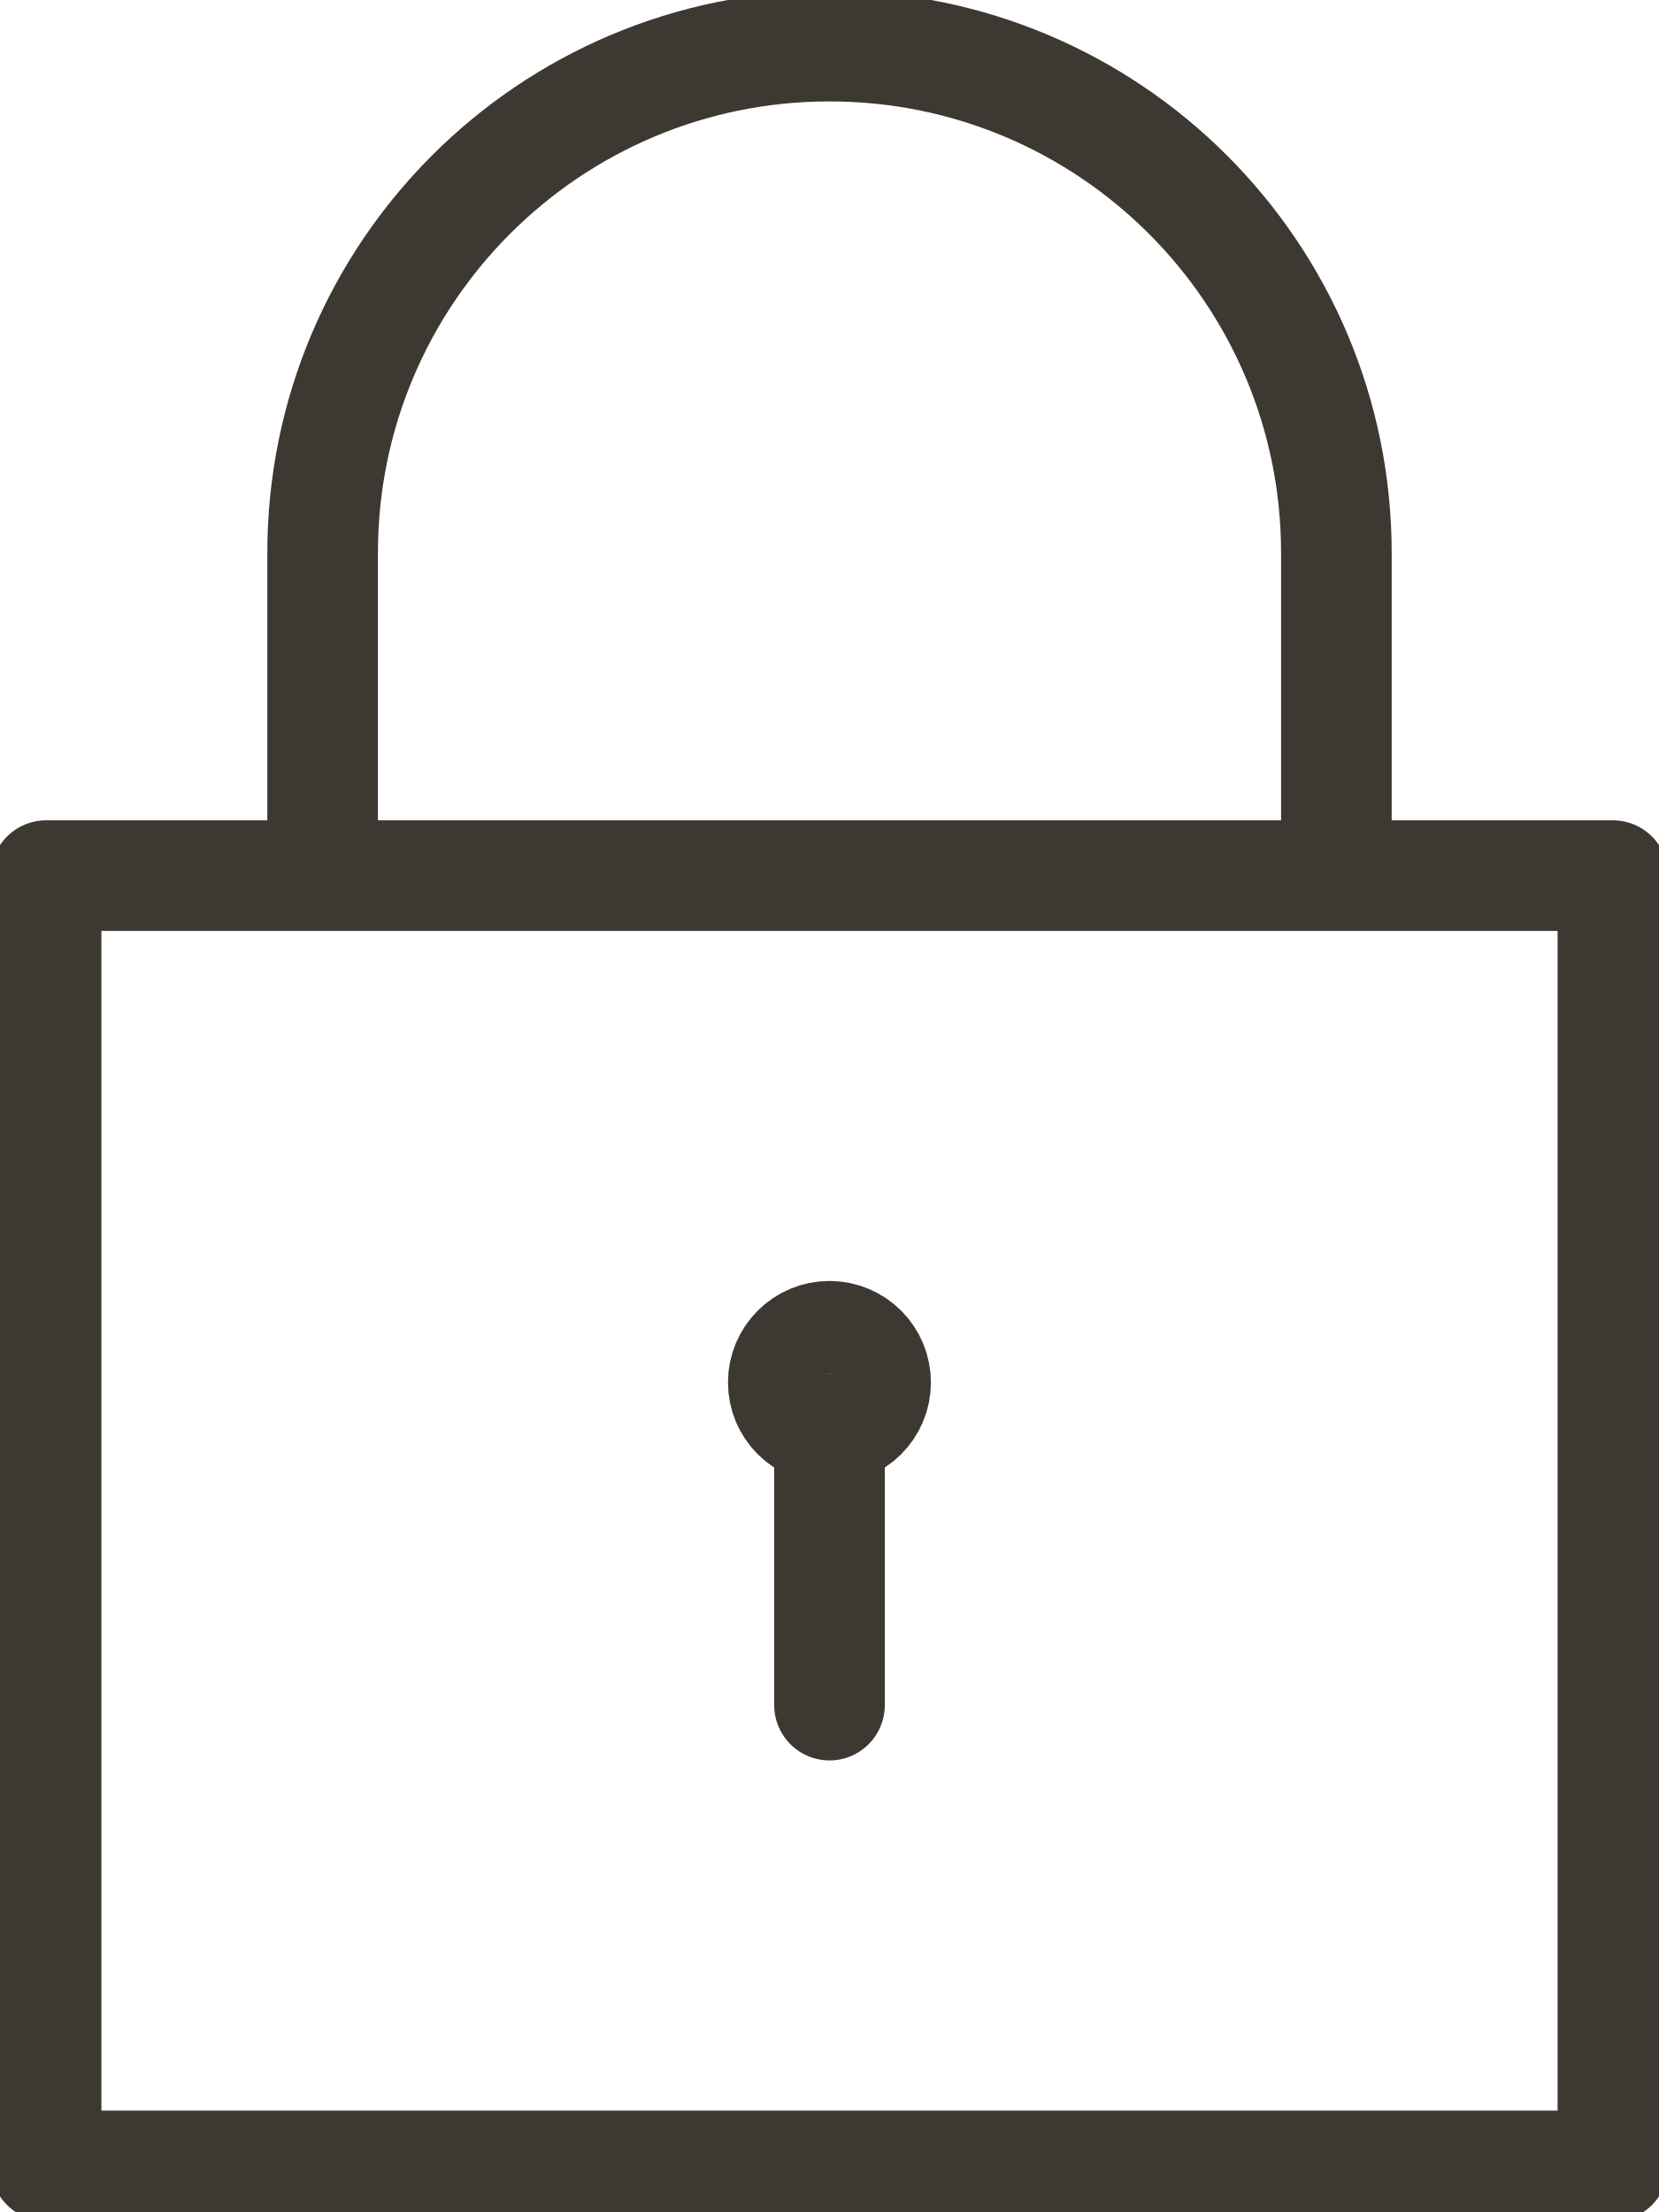
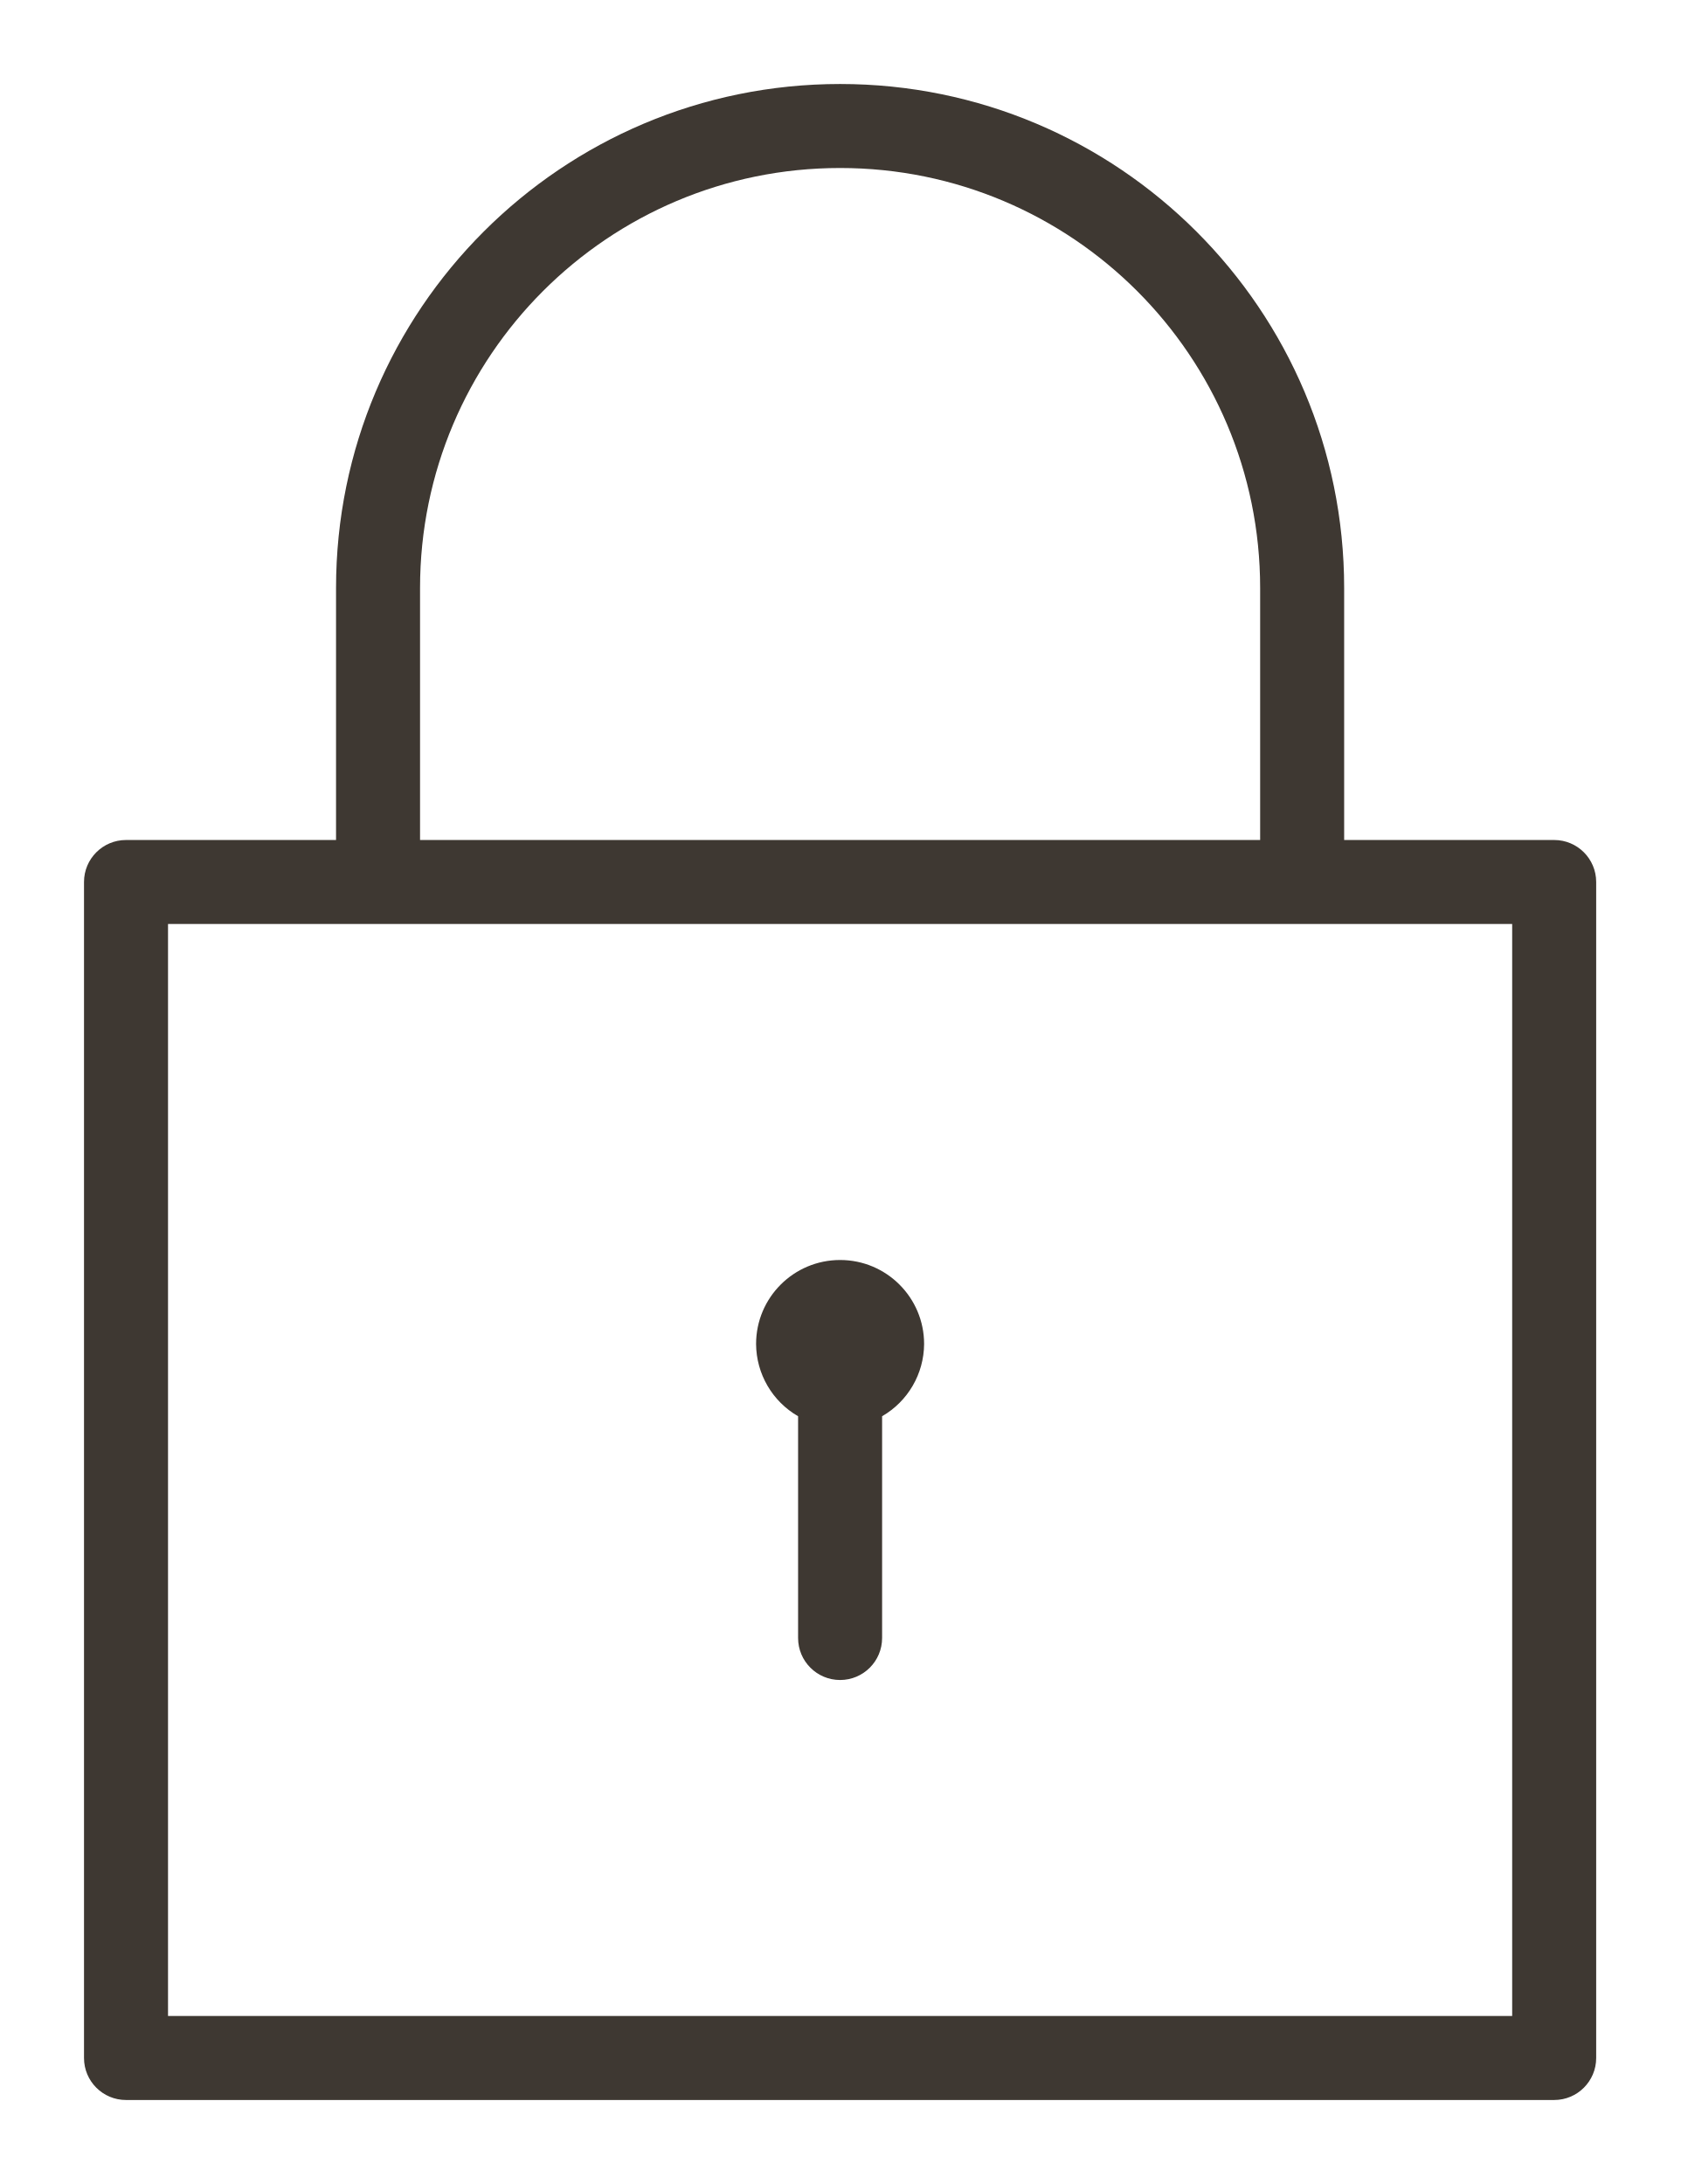
- <svg xmlns="http://www.w3.org/2000/svg" width="15" height="20" viewBox="0 0 15 20">
-   <g stroke="#3E3832" fill="none" fill-rule="evenodd" stroke-linejoin="round">
-     <path d="M7.917 12.5a.417.417 0 1 1-.835-.001.417.417 0 0 1 .835.001z" />
-     <path d="M7.5 12.917v2.5" stroke-linecap="round" />
-     <path d="M14.583 7.917H.417v11.666h14.166zM2.917 5a4.583 4.583 0 1 1 9.166 0v2.917H2.917V5z" />
-   </g>
+ <svg xmlns="http://www.w3.org/2000/svg" id="Layer_1" data-name="Layer 1" viewBox="0 0 20 26">
+   <path d="M9.5,16.86V19.5a.5.5,0,0,0,1,0V16.86A1,1,0,0,0,11,16a1,1,0,0,0-2,0A1,1,0,0,0,9.5,16.86Z" fill="#3e3832" />
+   <path d="M18.5,10H16V7A6,6,0,0,0,4,7v3H1.5a.5.5,0,0,0-.5.5v14a.5.5,0,0,0,.5.5h17a.5.5,0,0,0,.5-.5v-14A.5.5,0,0,0,18.5,10ZM5,7A5,5,0,0,1,15,7v3H5ZM18,24H2V11H18Z" fill="#3e3832" />
</svg>
